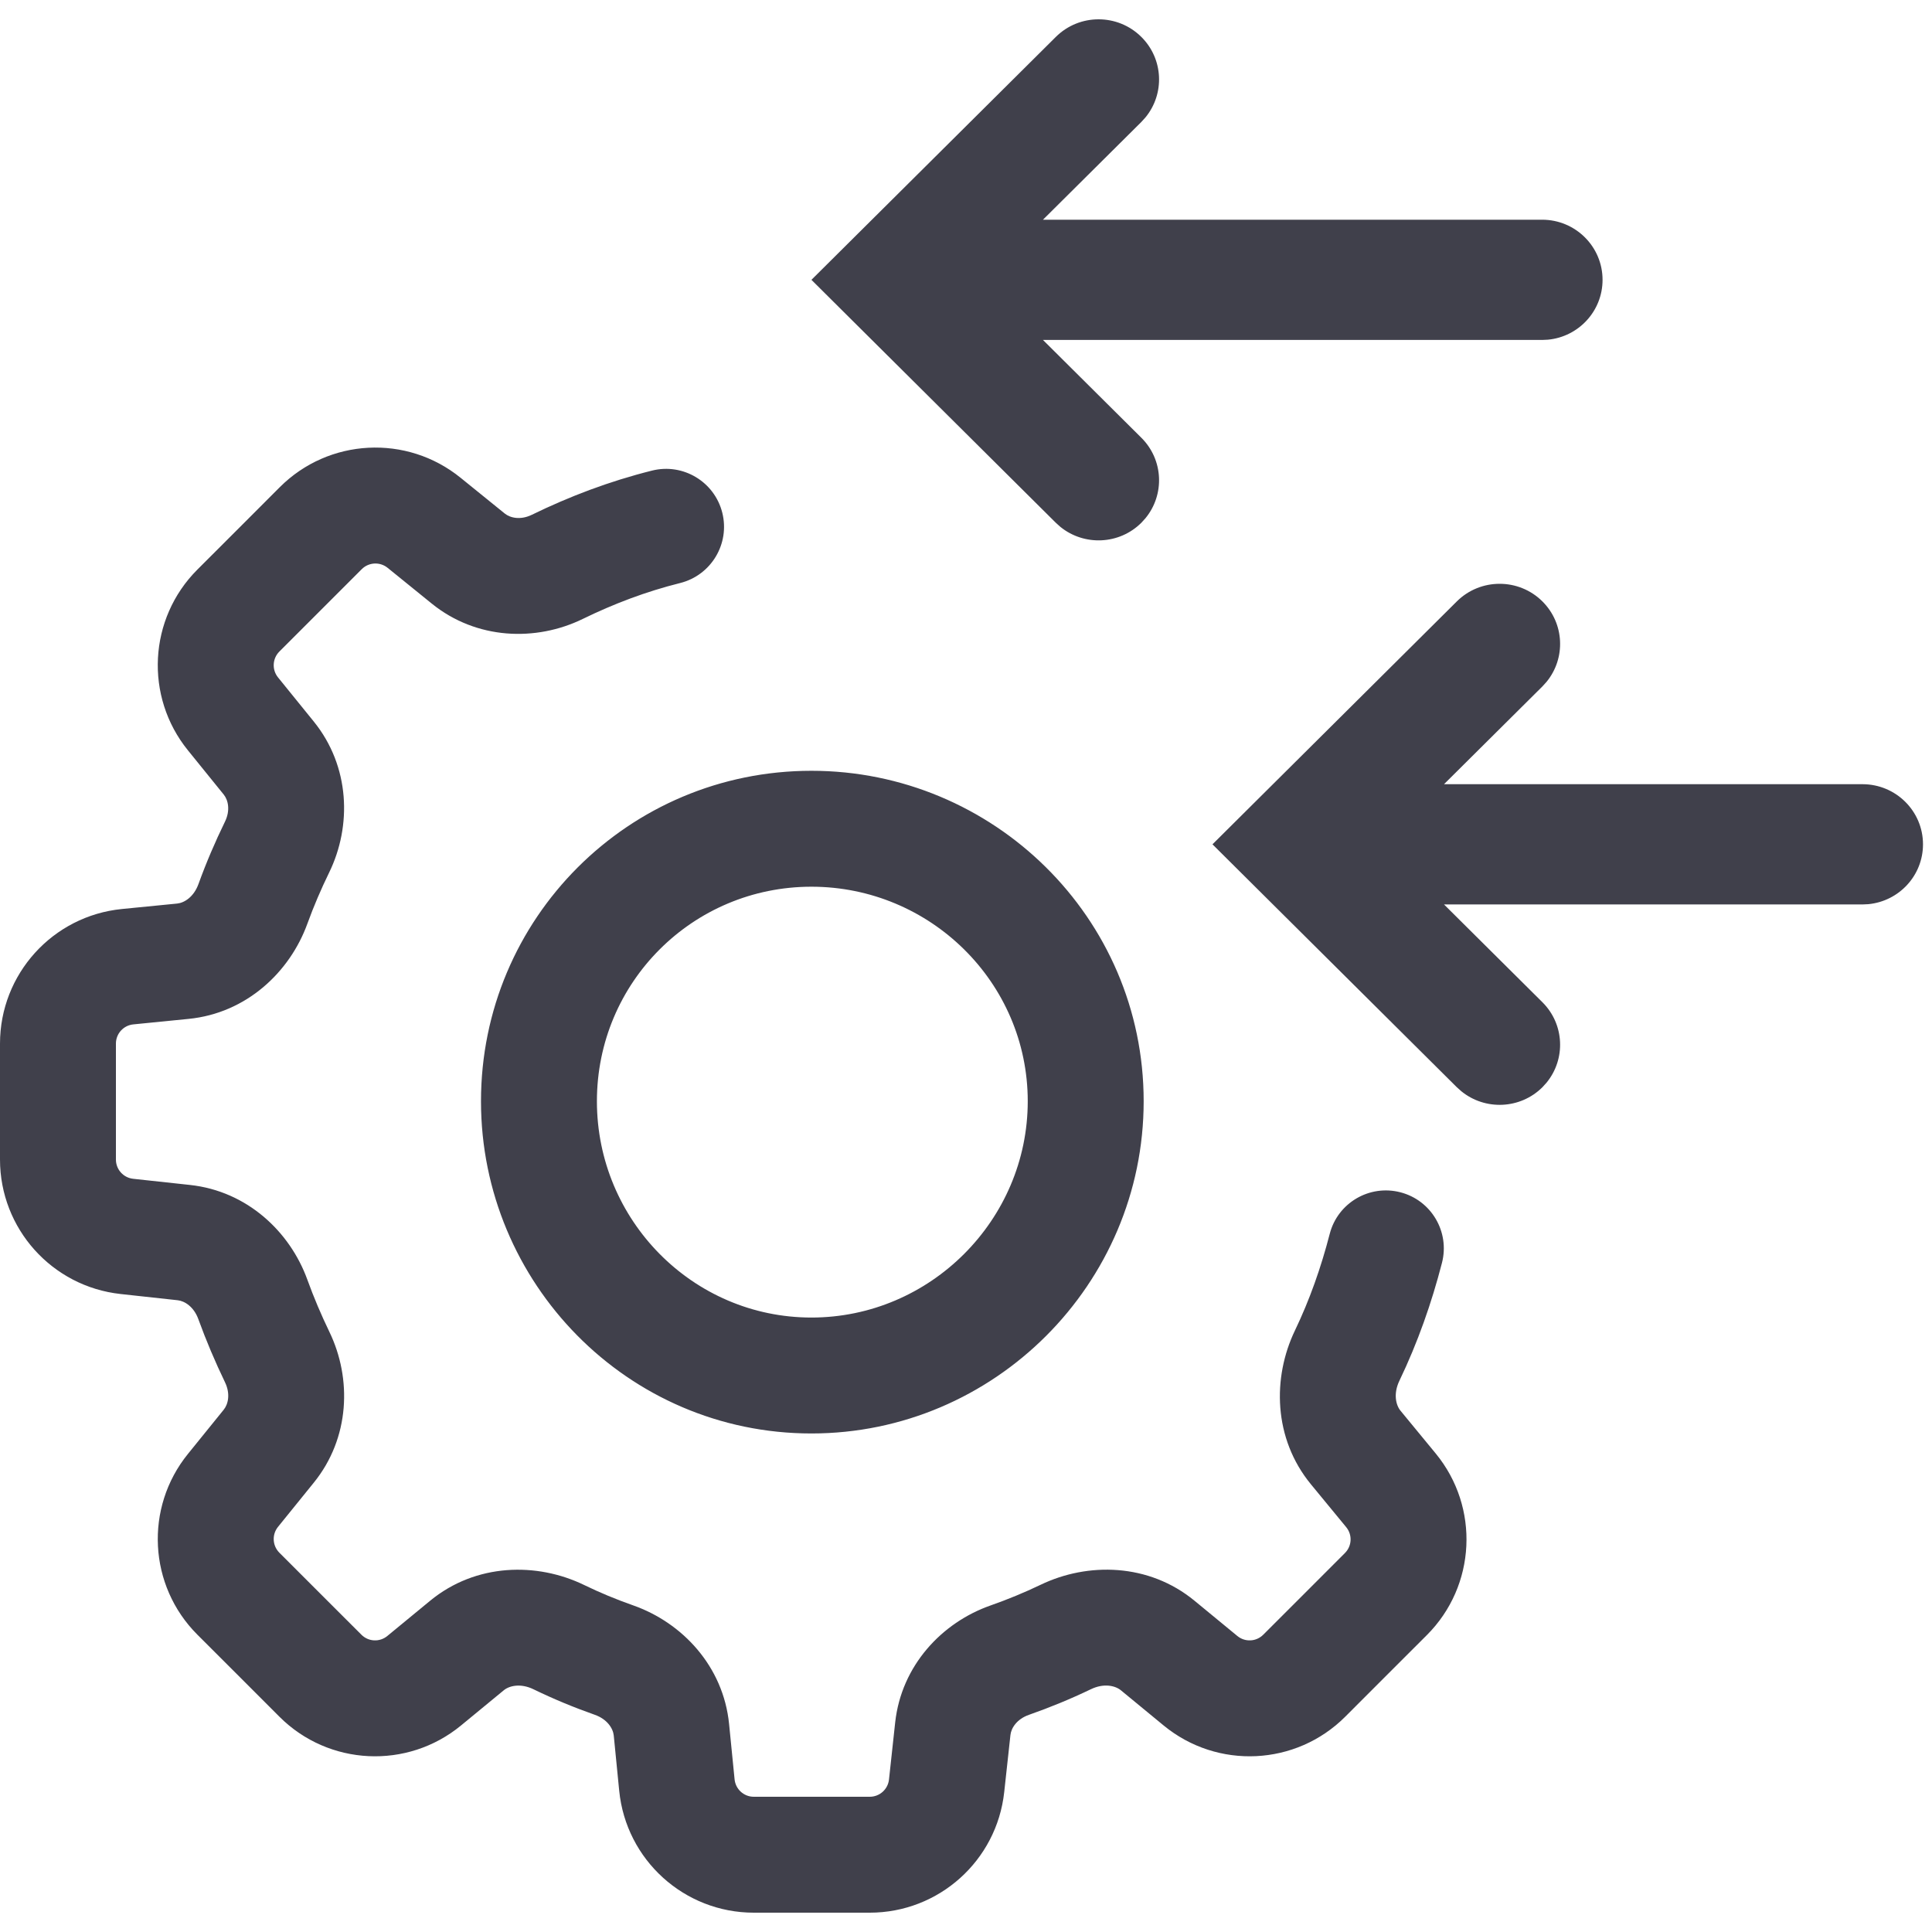
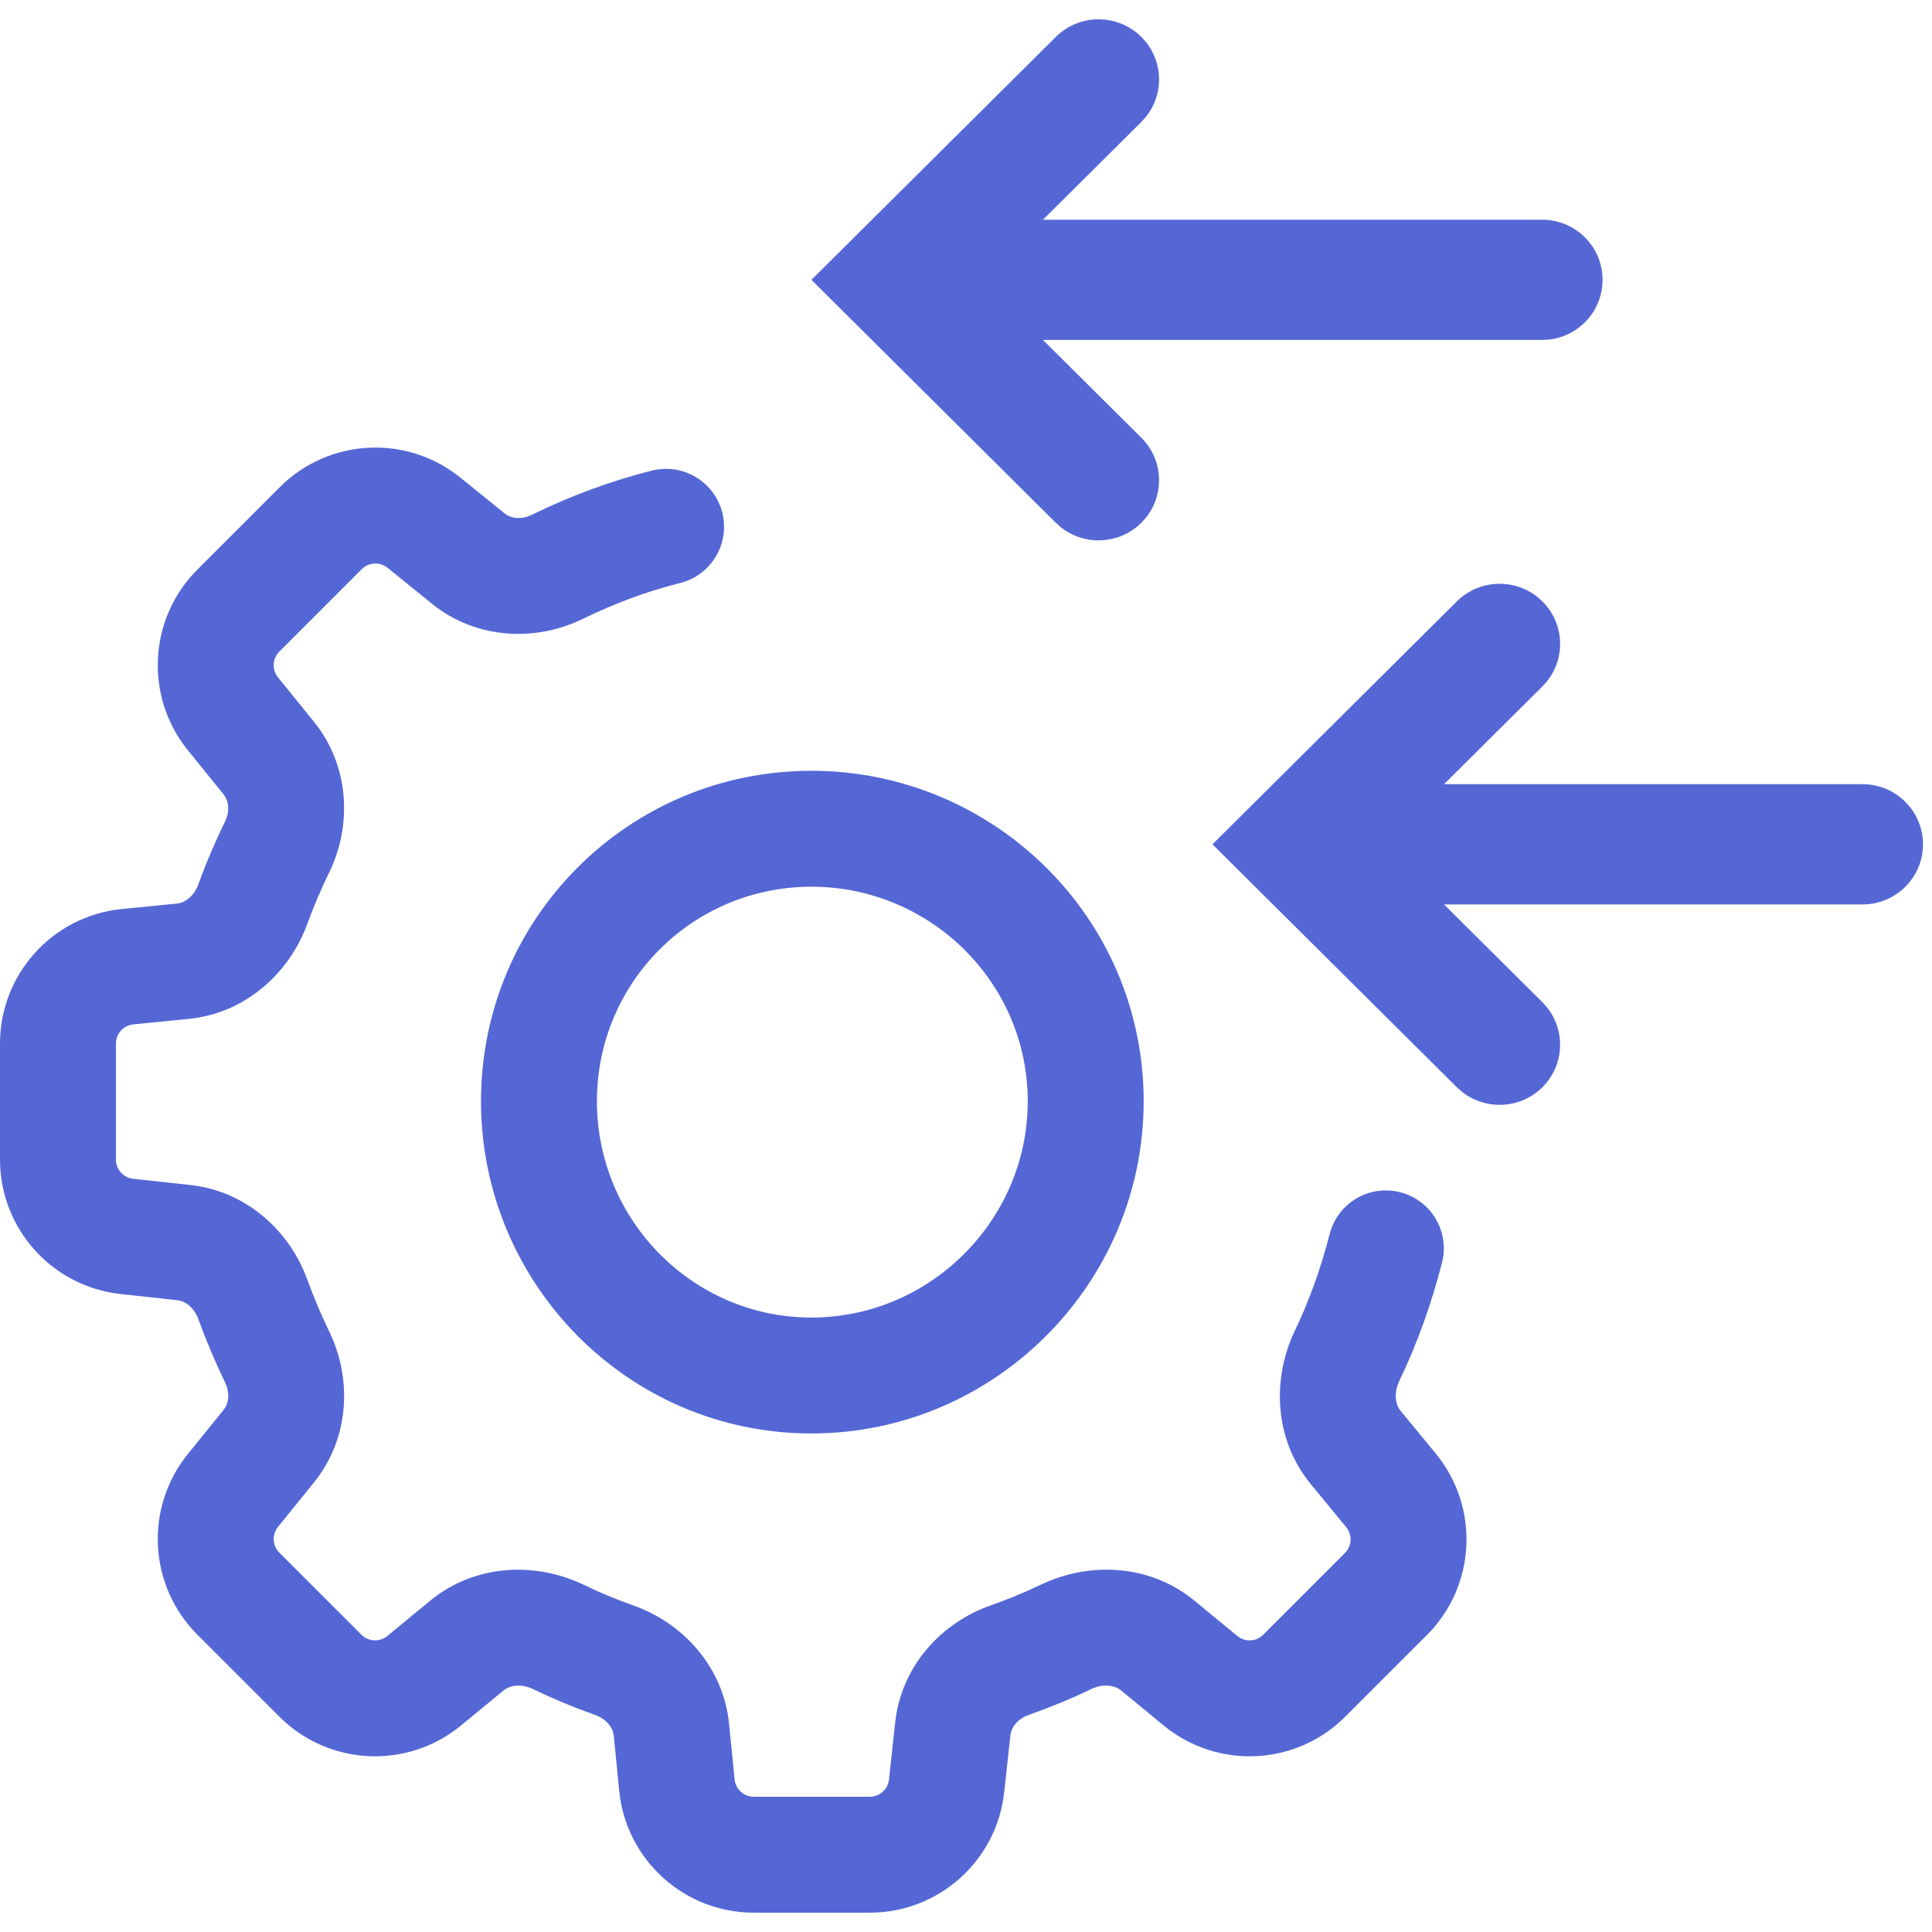
<svg xmlns="http://www.w3.org/2000/svg" width="50" height="50" viewBox="0 0 50 50" fill="none">
-   <path fill-rule="evenodd" clip-rule="evenodd" d="M27.324 13.529L22.107 8.343L22.106 8.342L21 7.242L27.324 0.956C27.935 0.348 28.927 0.348 29.538 0.956C30.111 1.525 30.147 2.427 29.645 3.038L29.538 3.156L26.992 5.686H39.909C40.774 5.686 41.474 6.383 41.474 7.242C41.474 8.051 40.854 8.716 40.06 8.791L39.909 8.798H26.992L29.538 11.329C30.111 11.898 30.147 12.8 29.645 13.411L29.538 13.529C28.965 14.099 28.058 14.134 27.443 13.636L27.324 13.529ZM32.486 22.952L37.703 28.138L37.822 28.244C38.437 28.743 39.344 28.707 39.917 28.138L40.024 28.02C40.526 27.408 40.49 26.507 39.917 25.937L37.371 23.407H48.201L48.352 23.4C49.146 23.324 49.767 22.66 49.767 21.851C49.767 20.992 49.066 20.295 48.201 20.295H37.371L39.917 17.765L40.024 17.647C40.526 17.035 40.49 16.134 39.917 15.564C39.306 14.957 38.315 14.957 37.703 15.564L31.379 21.851L32.485 22.951L32.486 22.952ZM37.318 32.683C37.525 31.881 37.043 31.063 36.241 30.856C35.438 30.649 34.62 31.131 34.413 31.933C34.188 32.805 33.891 33.646 33.513 34.433C32.929 35.648 32.95 37.226 33.927 38.414L34.839 39.522C35.003 39.721 34.989 40.011 34.806 40.193L33.75 41.25L32.693 42.306C32.511 42.489 32.221 42.503 32.022 42.339L30.914 41.427C29.726 40.45 28.148 40.429 26.933 41.013C26.514 41.214 26.08 41.393 25.633 41.55C24.375 41.992 23.328 43.105 23.167 44.578L23.007 46.054C22.979 46.308 22.765 46.5 22.509 46.5H21H19.508C19.251 46.5 19.036 46.305 19.011 46.049L18.869 44.62C18.721 43.121 17.655 41.993 16.386 41.547C15.948 41.393 15.525 41.218 15.116 41.019C13.9 40.429 12.32 40.45 11.132 41.427L10.024 42.339C9.825 42.503 9.535 42.489 9.353 42.306L8.296 41.25L7.23 40.184C7.049 40.002 7.034 39.714 7.195 39.515L8.121 38.371C9.058 37.215 9.109 35.677 8.524 34.467C8.312 34.028 8.12 33.576 7.954 33.117C7.503 31.873 6.394 30.828 4.922 30.667L3.446 30.507C3.192 30.479 3 30.265 3 30.009V28.5V27.008C3 26.751 3.195 26.536 3.451 26.511L4.88 26.369C6.379 26.221 7.502 25.156 7.956 23.902C8.12 23.451 8.308 23.012 8.518 22.582C9.109 21.371 9.058 19.831 8.121 18.674L7.195 17.531C7.034 17.332 7.049 17.043 7.23 16.862L8.296 15.796L9.362 14.73C9.543 14.549 9.832 14.534 10.031 14.695L11.174 15.621C12.331 16.558 13.871 16.609 15.082 16.018C15.883 15.627 16.717 15.31 17.601 15.089C18.405 14.888 18.894 14.074 18.693 13.27C18.492 12.467 17.677 11.978 16.874 12.179C15.765 12.456 14.733 12.85 13.765 13.322C13.473 13.465 13.206 13.406 13.063 13.29L11.919 12.364C10.527 11.236 8.508 11.341 7.241 12.608L6.175 13.675L5.108 14.741C3.841 16.008 3.736 18.027 4.864 19.419L5.79 20.563C5.906 20.706 5.965 20.973 5.822 21.265C5.569 21.784 5.338 22.322 5.136 22.88C5.014 23.215 4.768 23.366 4.585 23.384L3.155 23.525C1.364 23.703 0 25.209 0 27.008V28.5V30.009C0 31.796 1.345 33.295 3.121 33.489L4.597 33.65C4.779 33.669 5.017 33.819 5.133 34.139C5.336 34.698 5.568 35.244 5.823 35.773C5.966 36.069 5.907 36.339 5.79 36.483L4.864 37.627C3.736 39.019 3.841 41.038 5.108 42.305L6.175 43.371L7.231 44.428C8.505 45.702 10.539 45.8 11.93 44.656L13.038 43.744C13.181 43.626 13.472 43.556 13.806 43.718C14.321 43.968 14.849 44.187 15.391 44.378C15.716 44.492 15.866 44.733 15.884 44.915L16.025 46.345C16.203 48.136 17.709 49.5 19.508 49.5H21H22.509C24.296 49.5 25.796 48.155 25.989 46.379L26.15 44.903C26.169 44.721 26.317 44.489 26.628 44.38C27.172 44.189 27.708 43.969 28.232 43.717C28.571 43.554 28.864 43.626 29.008 43.744L30.116 44.656C31.507 45.8 33.541 45.702 34.815 44.428L35.871 43.371L36.928 42.315C38.202 41.041 38.3 39.007 37.156 37.616L36.244 36.508C36.126 36.364 36.054 36.071 36.217 35.732C36.69 34.748 37.05 33.721 37.318 32.683ZM29.598 28.5C29.598 23.737 25.699 19.948 21 19.948C16.269 19.948 12.448 23.769 12.448 28.5C12.448 33.199 16.237 37.098 21 37.098C25.731 37.098 29.598 33.231 29.598 28.5ZM21 22.948C24.074 22.948 26.598 25.426 26.598 28.5C26.598 31.574 24.074 34.098 21 34.098C17.926 34.098 15.448 31.574 15.448 28.5C15.448 25.426 17.926 22.948 21 22.948Z" fill="#40404B" />
+   <path fill-rule="evenodd" clip-rule="evenodd" d="M27.324 13.529L22.107 8.343L22.106 8.342L21 7.242L27.324 0.956C27.935 0.348 28.927 0.348 29.538 0.956C30.111 1.525 30.147 2.427 29.645 3.038L29.538 3.156L26.992 5.686H39.909C40.774 5.686 41.474 6.383 41.474 7.242C41.474 8.051 40.854 8.716 40.06 8.791L39.909 8.798H26.992L29.538 11.329C30.111 11.898 30.147 12.8 29.645 13.411L29.538 13.529C28.965 14.099 28.058 14.134 27.443 13.636L27.324 13.529ZM32.486 22.952L37.703 28.138L37.822 28.244C38.437 28.743 39.344 28.707 39.917 28.138L40.024 28.02C40.526 27.408 40.49 26.507 39.917 25.937L37.371 23.407H48.201L48.352 23.4C49.146 23.324 49.767 22.66 49.767 21.851C49.767 20.992 49.066 20.295 48.201 20.295H37.371L39.917 17.765L40.024 17.647C40.526 17.035 40.49 16.134 39.917 15.564C39.306 14.957 38.315 14.957 37.703 15.564L31.379 21.851L32.485 22.951L32.486 22.952ZM37.318 32.683C37.525 31.881 37.043 31.063 36.241 30.856C35.438 30.649 34.62 31.131 34.413 31.933C34.188 32.805 33.891 33.646 33.513 34.433C32.929 35.648 32.95 37.226 33.927 38.414L34.839 39.522C35.003 39.721 34.989 40.011 34.806 40.193L33.75 41.25L32.693 42.306C32.511 42.489 32.221 42.503 32.022 42.339L30.914 41.427C29.726 40.45 28.148 40.429 26.933 41.013C26.514 41.214 26.08 41.393 25.633 41.55C24.375 41.992 23.328 43.105 23.167 44.578L23.007 46.054C22.979 46.308 22.765 46.5 22.509 46.5H21H19.508C19.251 46.5 19.036 46.305 19.011 46.049L18.869 44.62C18.721 43.121 17.655 41.993 16.386 41.547C15.948 41.393 15.525 41.218 15.116 41.019C13.9 40.429 12.32 40.45 11.132 41.427L10.024 42.339C9.825 42.503 9.535 42.489 9.353 42.306L8.296 41.25L7.23 40.184C7.049 40.002 7.034 39.714 7.195 39.515L8.121 38.371C9.058 37.215 9.109 35.677 8.524 34.467C8.312 34.028 8.12 33.576 7.954 33.117C7.503 31.873 6.394 30.828 4.922 30.667L3.446 30.507C3.192 30.479 3 30.265 3 30.009V28.5V27.008C3 26.751 3.195 26.536 3.451 26.511L4.88 26.369C6.379 26.221 7.502 25.156 7.956 23.902C8.12 23.451 8.308 23.012 8.518 22.582C9.109 21.371 9.058 19.831 8.121 18.674L7.195 17.531C7.034 17.332 7.049 17.043 7.23 16.862L8.296 15.796L9.362 14.73C9.543 14.549 9.832 14.534 10.031 14.695L11.174 15.621C12.331 16.558 13.871 16.609 15.082 16.018C15.883 15.627 16.717 15.31 17.601 15.089C18.405 14.888 18.894 14.074 18.693 13.27C18.492 12.467 17.677 11.978 16.874 12.179C15.765 12.456 14.733 12.85 13.765 13.322C13.473 13.465 13.206 13.406 13.063 13.29L11.919 12.364C10.527 11.236 8.508 11.341 7.241 12.608L6.175 13.675L5.108 14.741C3.841 16.008 3.736 18.027 4.864 19.419L5.79 20.563C5.906 20.706 5.965 20.973 5.822 21.265C5.569 21.784 5.338 22.322 5.136 22.88C5.014 23.215 4.768 23.366 4.585 23.384L3.155 23.525C1.364 23.703 0 25.209 0 27.008V28.5V30.009C0 31.796 1.345 33.295 3.121 33.489L4.597 33.65C4.779 33.669 5.017 33.819 5.133 34.139C5.336 34.698 5.568 35.244 5.823 35.773C5.966 36.069 5.907 36.339 5.79 36.483L4.864 37.627C3.736 39.019 3.841 41.038 5.108 42.305L6.175 43.371L7.231 44.428C8.505 45.702 10.539 45.8 11.93 44.656L13.038 43.744C13.181 43.626 13.472 43.556 13.806 43.718C14.321 43.968 14.849 44.187 15.391 44.378C15.716 44.492 15.866 44.733 15.884 44.915L16.025 46.345C16.203 48.136 17.709 49.5 19.508 49.5H21H22.509C24.296 49.5 25.796 48.155 25.989 46.379L26.15 44.903C26.169 44.721 26.317 44.489 26.628 44.38C27.172 44.189 27.708 43.969 28.232 43.717C28.571 43.554 28.864 43.626 29.008 43.744L30.116 44.656C31.507 45.8 33.541 45.702 34.815 44.428L35.871 43.371L36.928 42.315C38.202 41.041 38.3 39.007 37.156 37.616L36.244 36.508C36.126 36.364 36.054 36.071 36.217 35.732C36.69 34.748 37.05 33.721 37.318 32.683ZM29.598 28.5C29.598 23.737 25.699 19.948 21 19.948C16.269 19.948 12.448 23.769 12.448 28.5C12.448 33.199 16.237 37.098 21 37.098C25.731 37.098 29.598 33.231 29.598 28.5ZM21 22.948C24.074 22.948 26.598 25.426 26.598 28.5C26.598 31.574 24.074 34.098 21 34.098C17.926 34.098 15.448 31.574 15.448 28.5C15.448 25.426 17.926 22.948 21 22.948Z" fill="#5567d5" />
</svg>
